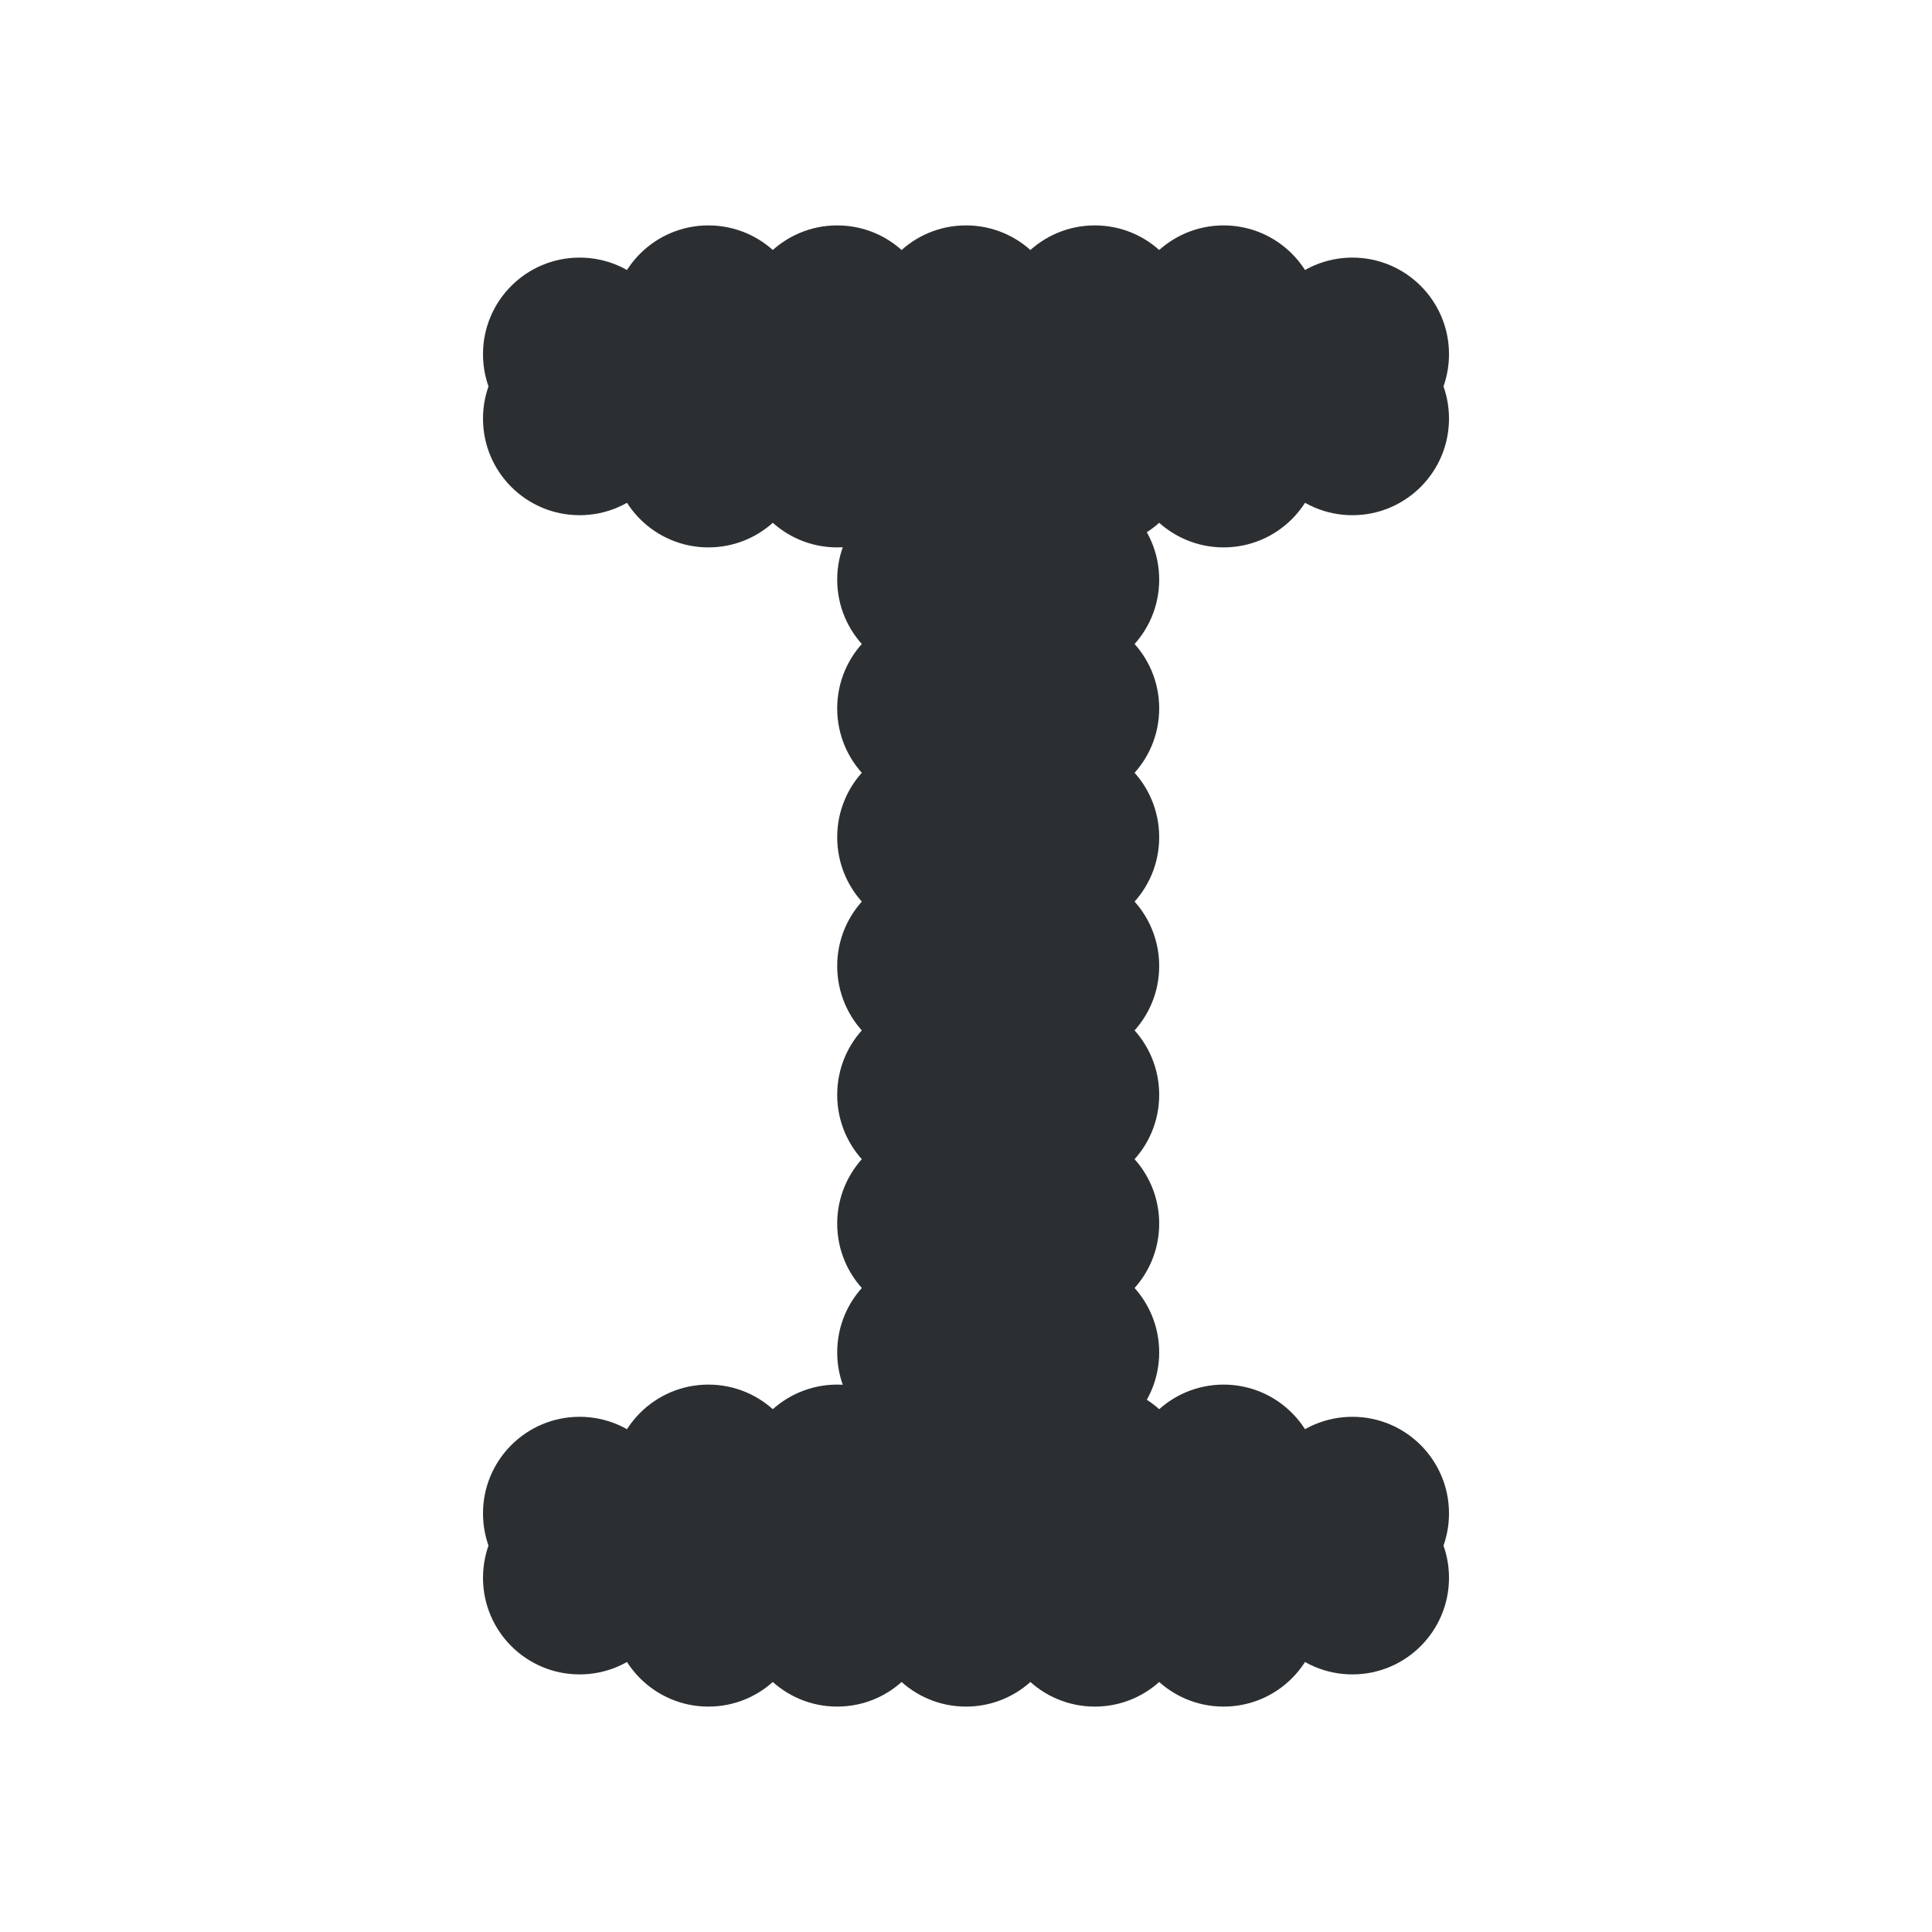
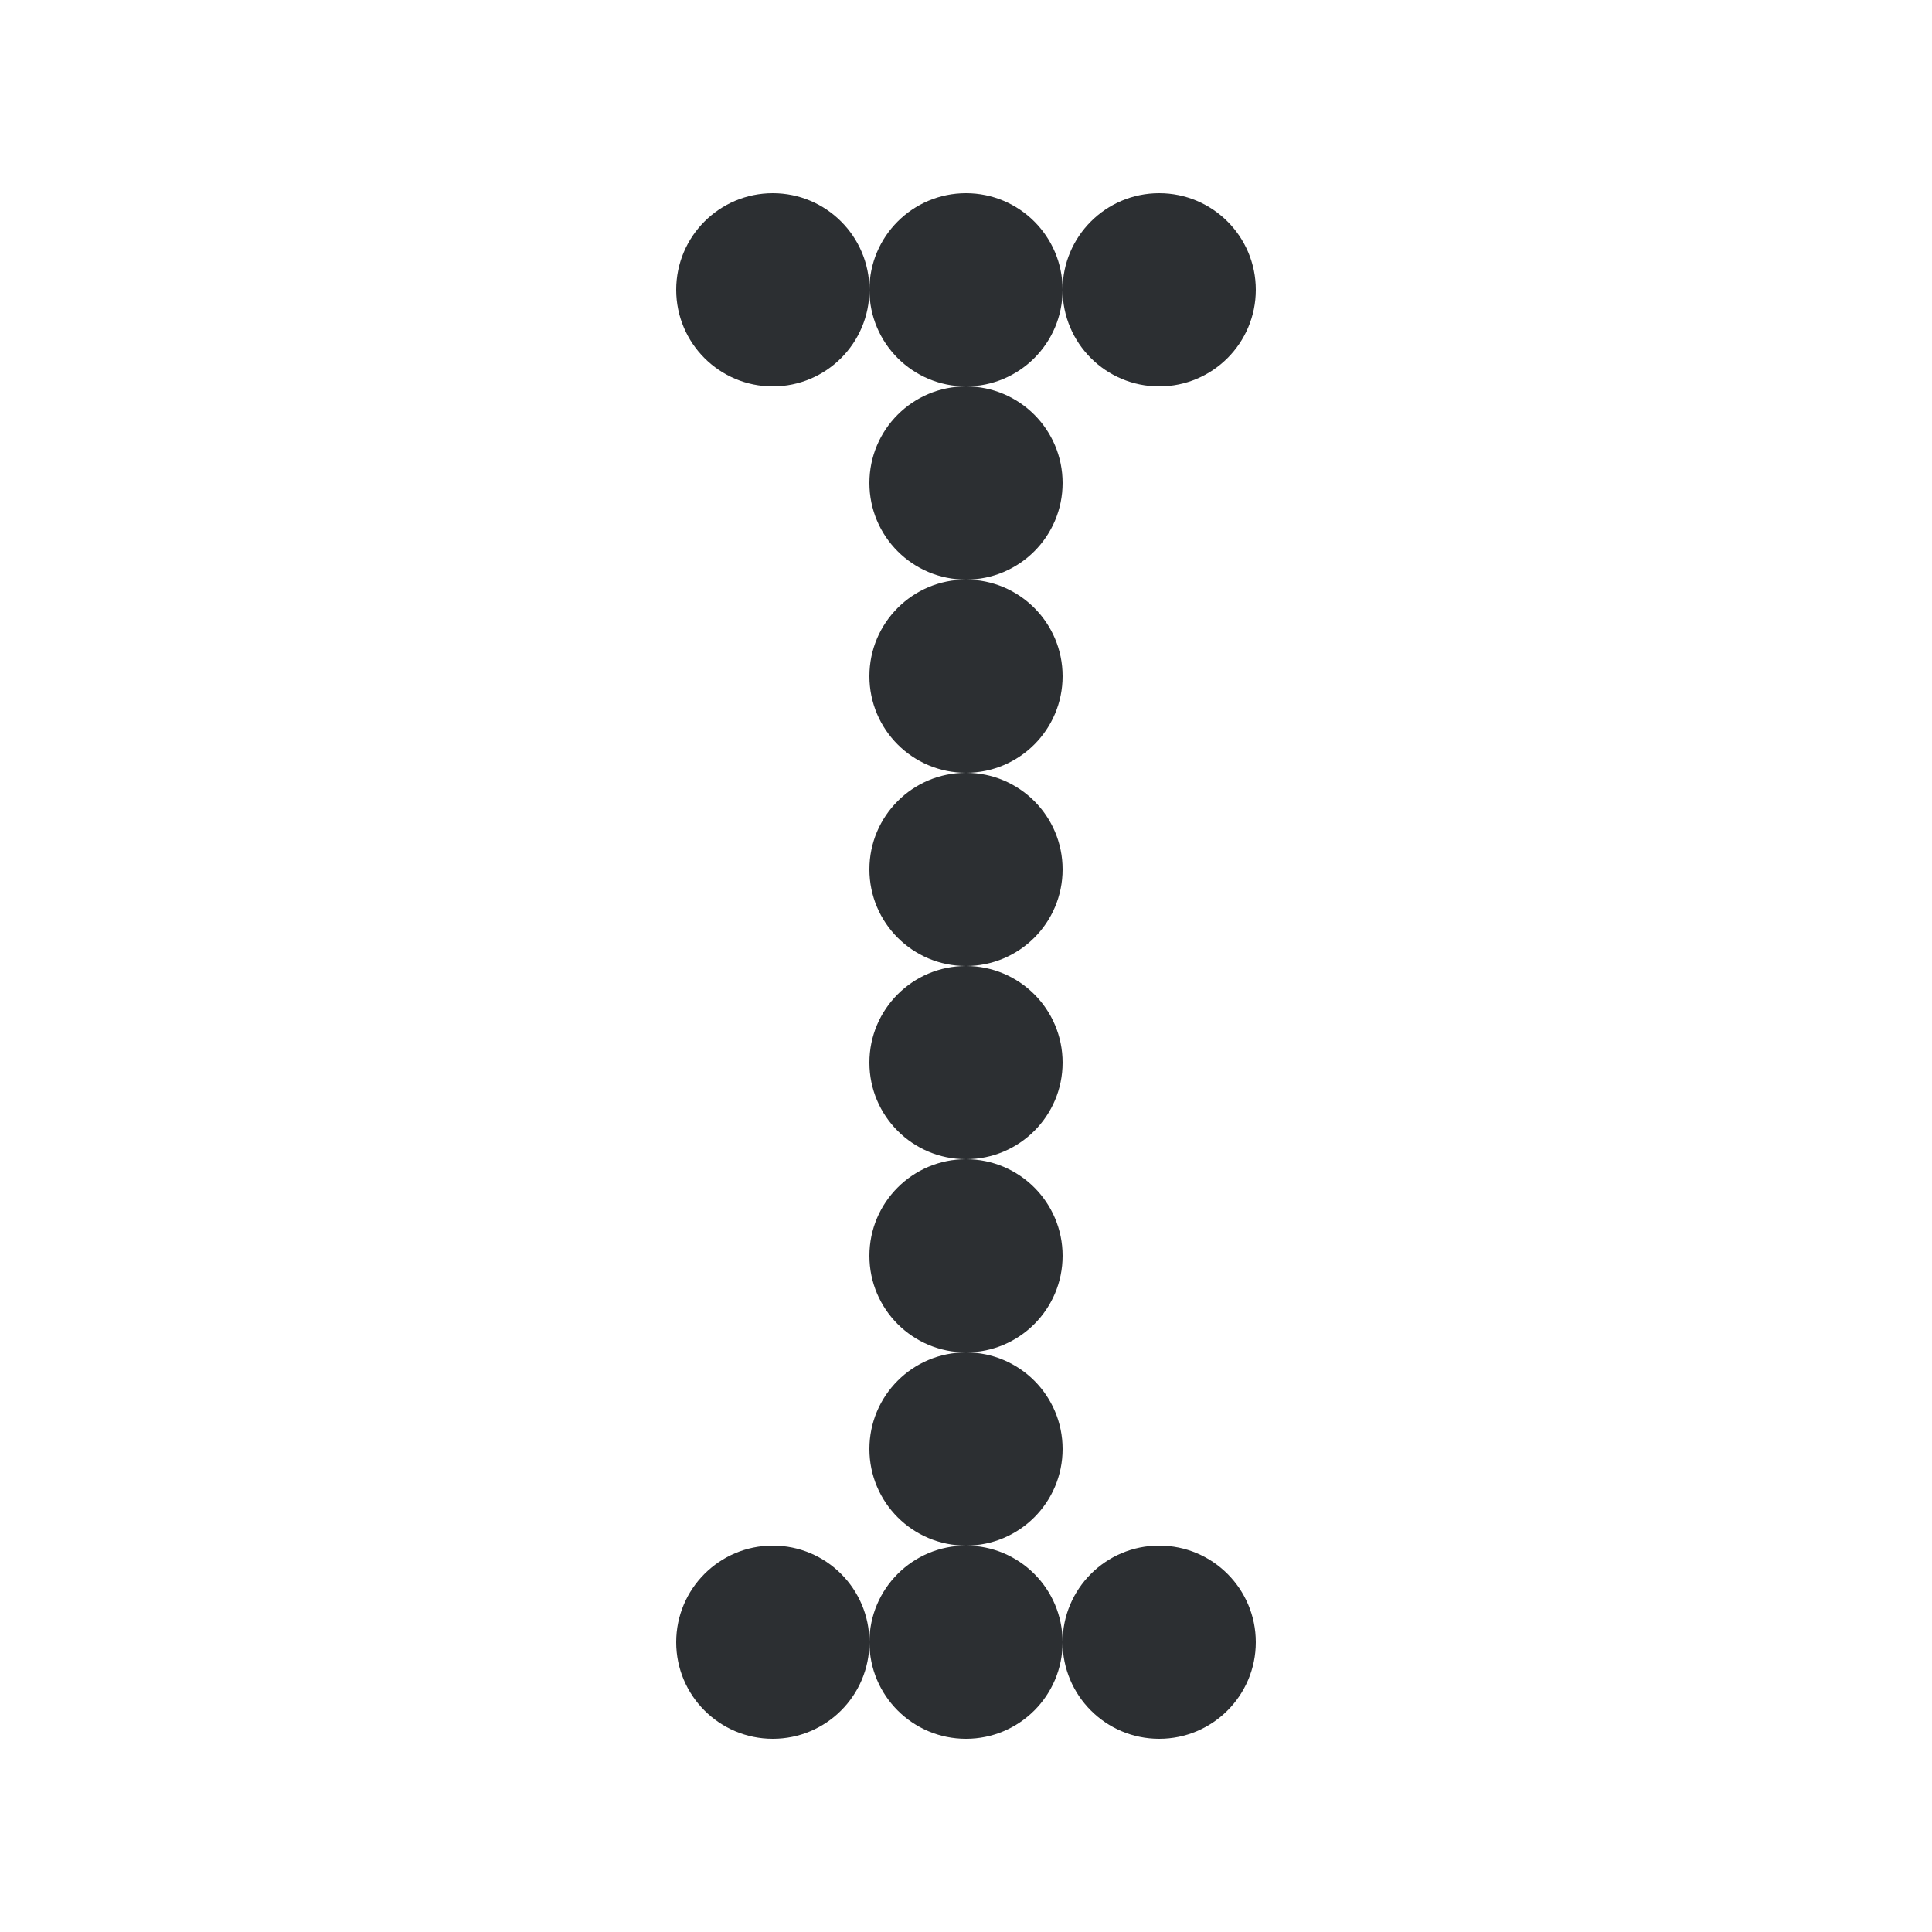
<svg xmlns="http://www.w3.org/2000/svg" width="60" height="60" viewBox="0 0 60 60" fill="none">
-   <path d="M33 10C33 11.657 31.657 13 30 13C28.343 13 27 11.657 27 10C27 8.343 28.343 7 30 7C31.657 7 33 8.343 33 10Z" fill="#2C2F32" />
-   <path d="M33 50C33 51.657 31.657 53 30 53C28.343 53 27 51.657 27 50C27 48.343 28.343 47 30 47C31.657 47 33 48.343 33 50Z" fill="#2C2F32" />
-   <path d="M36 26C36 27.657 34.657 29 33 29C31.343 29 30 27.657 30 26C30 24.343 31.343 23 33 23C34.657 23 36 24.343 36 26Z" fill="#2C2F32" />
-   <path d="M36 38C36 39.657 34.657 41 33 41C31.343 41 30 39.657 30 38C30 36.343 31.343 35 33 35C34.657 35 36 36.343 36 38Z" fill="#2C2F32" />
-   <path d="M36 18C36 19.657 34.657 21 33 21C31.343 21 30 19.657 30 18C30 16.343 31.343 15 33 15C34.657 15 36 16.343 36 18Z" fill="#2C2F32" />
-   <path d="M36 30C36 31.657 34.657 33 33 33C31.343 33 30 31.657 30 30C30 28.343 31.343 27 33 27C34.657 27 36 28.343 36 30Z" fill="#2C2F32" />
-   <path d="M36 42C36 43.657 34.657 45 33 45C31.343 45 30 43.657 30 42C30 40.343 31.343 39 33 39C34.657 39 36 40.343 36 42Z" fill="#2C2F32" />
-   <path d="M36 22C36 23.657 34.657 25 33 25C31.343 25 30 23.657 30 22C30 20.343 31.343 19 33 19C34.657 19 36 20.343 36 22Z" fill="#2C2F32" />
-   <path d="M36 34C36 35.657 34.657 37 33 37C31.343 37 30 35.657 30 34C30 32.343 31.343 31 33 31C34.657 31 36 32.343 36 34Z" fill="#2C2F32" />
-   <path d="M33 46C33 47.657 31.657 49 30 49C28.343 49 27 47.657 27 46C27 44.343 28.343 43 30 43C31.657 43 33 44.343 33 46Z" fill="#2C2F32" />
-   <path d="M21 11C21 12.657 19.657 14 18 14C16.343 14 15 12.657 15 11C15 9.343 16.343 8 18 8C19.657 8 21 9.343 21 11Z" fill="#2C2F32" />
-   <path d="M21 49C21 50.657 19.657 52 18 52C16.343 52 15 50.657 15 49C15 47.343 16.343 46 18 46C19.657 46 21 47.343 21 49Z" fill="#2C2F32" />
-   <path d="M21 47C21 48.657 19.657 50 18 50C16.343 50 15 48.657 15 47C15 45.343 16.343 44 18 44C19.657 44 21 45.343 21 47Z" fill="#2C2F32" />
-   <path d="M37 10C37 11.657 35.657 13 34 13C32.343 13 31 11.657 31 10C31 8.343 32.343 7 34 7C35.657 7 37 8.343 37 10Z" fill="#2C2F32" />
-   <path d="M37 50C37 51.657 35.657 53 34 53C32.343 53 31 51.657 31 50C31 48.343 32.343 47 34 47C35.657 47 37 48.343 37 50Z" fill="#2C2F32" />
-   <path d="M37 46C37 47.657 35.657 49 34 49C32.343 49 31 47.657 31 46C31 44.343 32.343 43 34 43C35.657 43 37 44.343 37 46Z" fill="#2C2F32" />
-   <path d="M25 10C25 11.657 23.657 13 22 13C20.343 13 19 11.657 19 10C19 8.343 20.343 7 22 7C23.657 7 25 8.343 25 10Z" fill="#2C2F32" />
-   <path d="M25 50C25 51.657 23.657 53 22 53C20.343 53 19 51.657 19 50C19 48.343 20.343 47 22 47C23.657 47 25 48.343 25 50Z" fill="#2C2F32" />
-   <path d="M25 46C25 47.657 23.657 49 22 49C20.343 49 19 47.657 19 46C19 44.343 20.343 43 22 43C23.657 43 25 44.343 25 46Z" fill="#2C2F32" />
-   <path d="M41 10C41 11.657 39.657 13 38 13C36.343 13 35 11.657 35 10C35 8.343 36.343 7 38 7C39.657 7 41 8.343 41 10Z" fill="#2C2F32" />
-   <path d="M41 50C41 51.657 39.657 53 38 53C36.343 53 35 51.657 35 50C35 48.343 36.343 47 38 47C39.657 47 41 48.343 41 50Z" fill="#2C2F32" />
-   <path d="M41 46C41 47.657 39.657 49 38 49C36.343 49 35 47.657 35 46C35 44.343 36.343 43 38 43C39.657 43 41 44.343 41 46Z" fill="#2C2F32" />
-   <path d="M29 10C29 11.657 27.657 13 26 13C24.343 13 23 11.657 23 10C23 8.343 24.343 7 26 7C27.657 7 29 8.343 29 10Z" fill="#2C2F32" />
-   <path d="M29 50C29 51.657 27.657 53 26 53C24.343 53 23 51.657 23 50C23 48.343 24.343 47 26 47C27.657 47 29 48.343 29 50Z" fill="#2C2F32" />
-   <path d="M32 26C32 27.657 30.657 29 29 29C27.343 29 26 27.657 26 26C26 24.343 27.343 23 29 23C30.657 23 32 24.343 32 26Z" fill="#2C2F32" />
-   <path d="M32 38C32 39.657 30.657 41 29 41C27.343 41 26 39.657 26 38C26 36.343 27.343 35 29 35C30.657 35 32 36.343 32 38Z" fill="#2C2F32" />
-   <path d="M32 18C32 19.657 30.657 21 29 21C27.343 21 26 19.657 26 18C26 16.343 27.343 15 29 15C30.657 15 32 16.343 32 18Z" fill="#2C2F32" />
-   <path d="M32 30C32 31.657 30.657 33 29 33C27.343 33 26 31.657 26 30C26 28.343 27.343 27 29 27C30.657 27 32 28.343 32 30Z" fill="#2C2F32" />
-   <path d="M32 42C32 43.657 30.657 45 29 45C27.343 45 26 43.657 26 42C26 40.343 27.343 39 29 39C30.657 39 32 40.343 32 42Z" fill="#2C2F32" />
-   <path d="M32 22C32 23.657 30.657 25 29 25C27.343 25 26 23.657 26 22C26 20.343 27.343 19 29 19C30.657 19 32 20.343 32 22Z" fill="#2C2F32" />
-   <path d="M32 34C32 35.657 30.657 37 29 37C27.343 37 26 35.657 26 34C26 32.343 27.343 31 29 31C30.657 31 32 32.343 32 34Z" fill="#2C2F32" />
-   <path d="M29 46C29 47.657 27.657 49 26 49C24.343 49 23 47.657 23 46C23 44.343 24.343 43 26 43C27.657 43 29 44.343 29 46Z" fill="#2C2F32" />
-   <path d="M45 11C45 12.657 43.657 14 42 14C40.343 14 39 12.657 39 11C39 9.343 40.343 8 42 8C43.657 8 45 9.343 45 11Z" fill="#2C2F32" />
-   <path d="M45 49C45 50.657 43.657 52 42 52C40.343 52 39 50.657 39 49C39 47.343 40.343 46 42 46C43.657 46 45 47.343 45 49Z" fill="#2C2F32" />
-   <path d="M45 13C45 14.657 43.657 16 42 16C40.343 16 39 14.657 39 13C39 11.343 40.343 10 42 10C43.657 10 45 11.343 45 13Z" fill="#2C2F32" />
-   <path d="M41 14C41 15.657 39.657 17 38 17C36.343 17 35 15.657 35 14C35 12.343 36.343 11 38 11C39.657 11 41 12.343 41 14Z" fill="#2C2F32" />
-   <path d="M37 14C37 15.657 35.657 17 34 17C32.343 17 31 15.657 31 14C31 12.343 32.343 11 34 11C35.657 11 37 12.343 37 14Z" fill="#2C2F32" />
-   <path d="M33 14C33 15.657 31.657 17 30 17C28.343 17 27 15.657 27 14C27 12.343 28.343 11 30 11C31.657 11 33 12.343 33 14Z" fill="#2C2F32" />
-   <path d="M29 14C29 15.657 27.657 17 26 17C24.343 17 23 15.657 23 14C23 12.343 24.343 11 26 11C27.657 11 29 12.343 29 14Z" fill="#2C2F32" />
-   <path d="M25 14C25 15.657 23.657 17 22 17C20.343 17 19 15.657 19 14C19 12.343 20.343 11 22 11C23.657 11 25 12.343 25 14Z" fill="#2C2F32" />
-   <path d="M21 13C21 14.657 19.657 16 18 16C16.343 16 15 14.657 15 13C15 11.343 16.343 10 18 10C19.657 10 21 11.343 21 13Z" fill="#2C2F32" />
-   <path d="M45 47C45 48.657 43.657 50 42 50C40.343 50 39 48.657 39 47C39 45.343 40.343 44 42 44C43.657 44 45 45.343 45 47Z" fill="#2C2F32" />
+   <circle cx="24" cy="9" r="3" fill="#2C2F32" />
+   <circle cx="24" cy="51" r="3" fill="#2C2F32" />
+   <circle cx="30" cy="9" r="3" fill="#2C2F32" />
+   <circle cx="30" cy="51" r="3" fill="#2C2F32" />
+   <circle cx="30" cy="15" r="3" fill="#2C2F32" />
+   <circle cx="30" cy="21" r="3" fill="#2C2F32" />
+   <circle cx="30" cy="27" r="3" fill="#2C2F32" />
+   <circle cx="30" cy="33" r="3" fill="#2C2F32" />
+   <circle cx="30" cy="39" r="3" fill="#2C2F32" />
+   <circle cx="30" cy="45" r="3" fill="#2C2F32" />
+   <circle cx="36" cy="9" r="3" fill="#2C2F32" />
+   <circle cx="36" cy="51" r="3" fill="#2C2F32" />
</svg>
